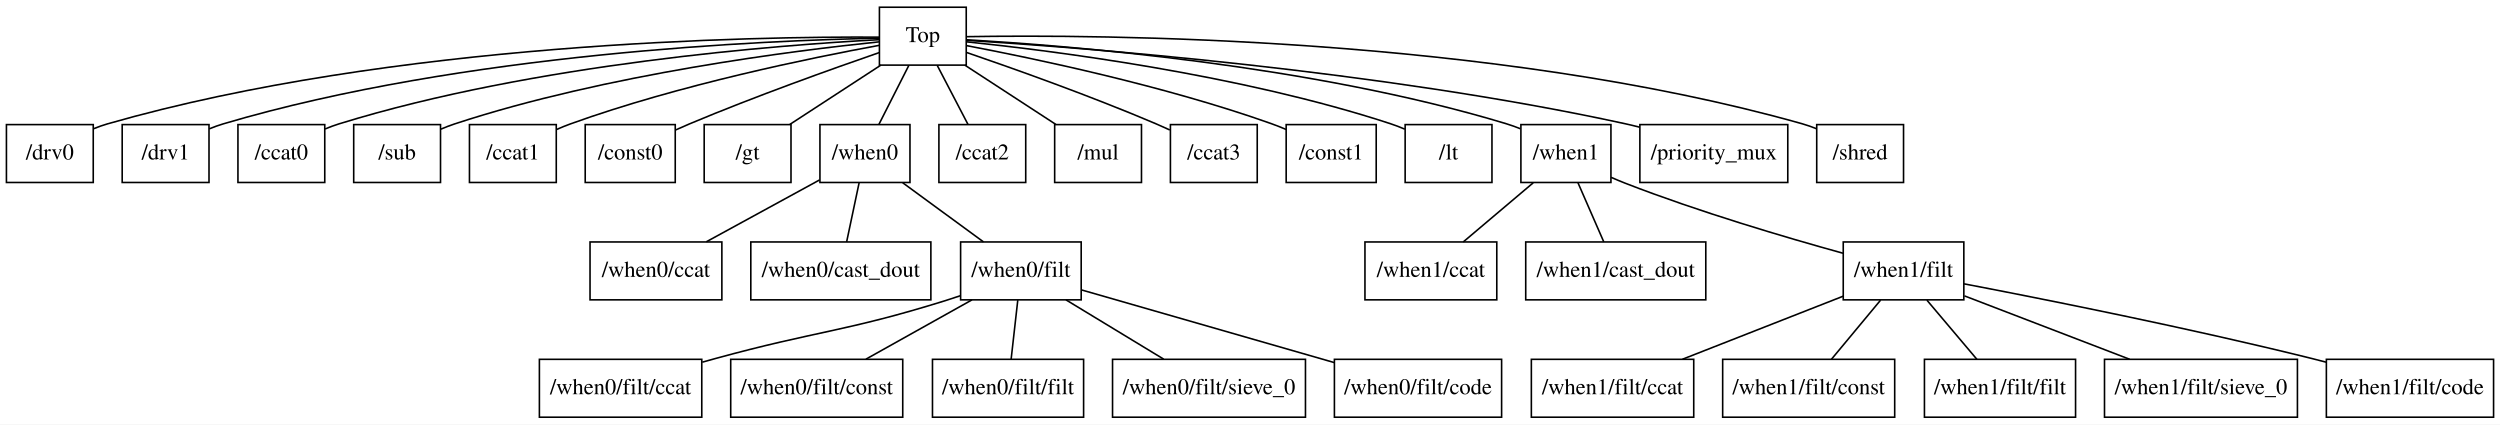
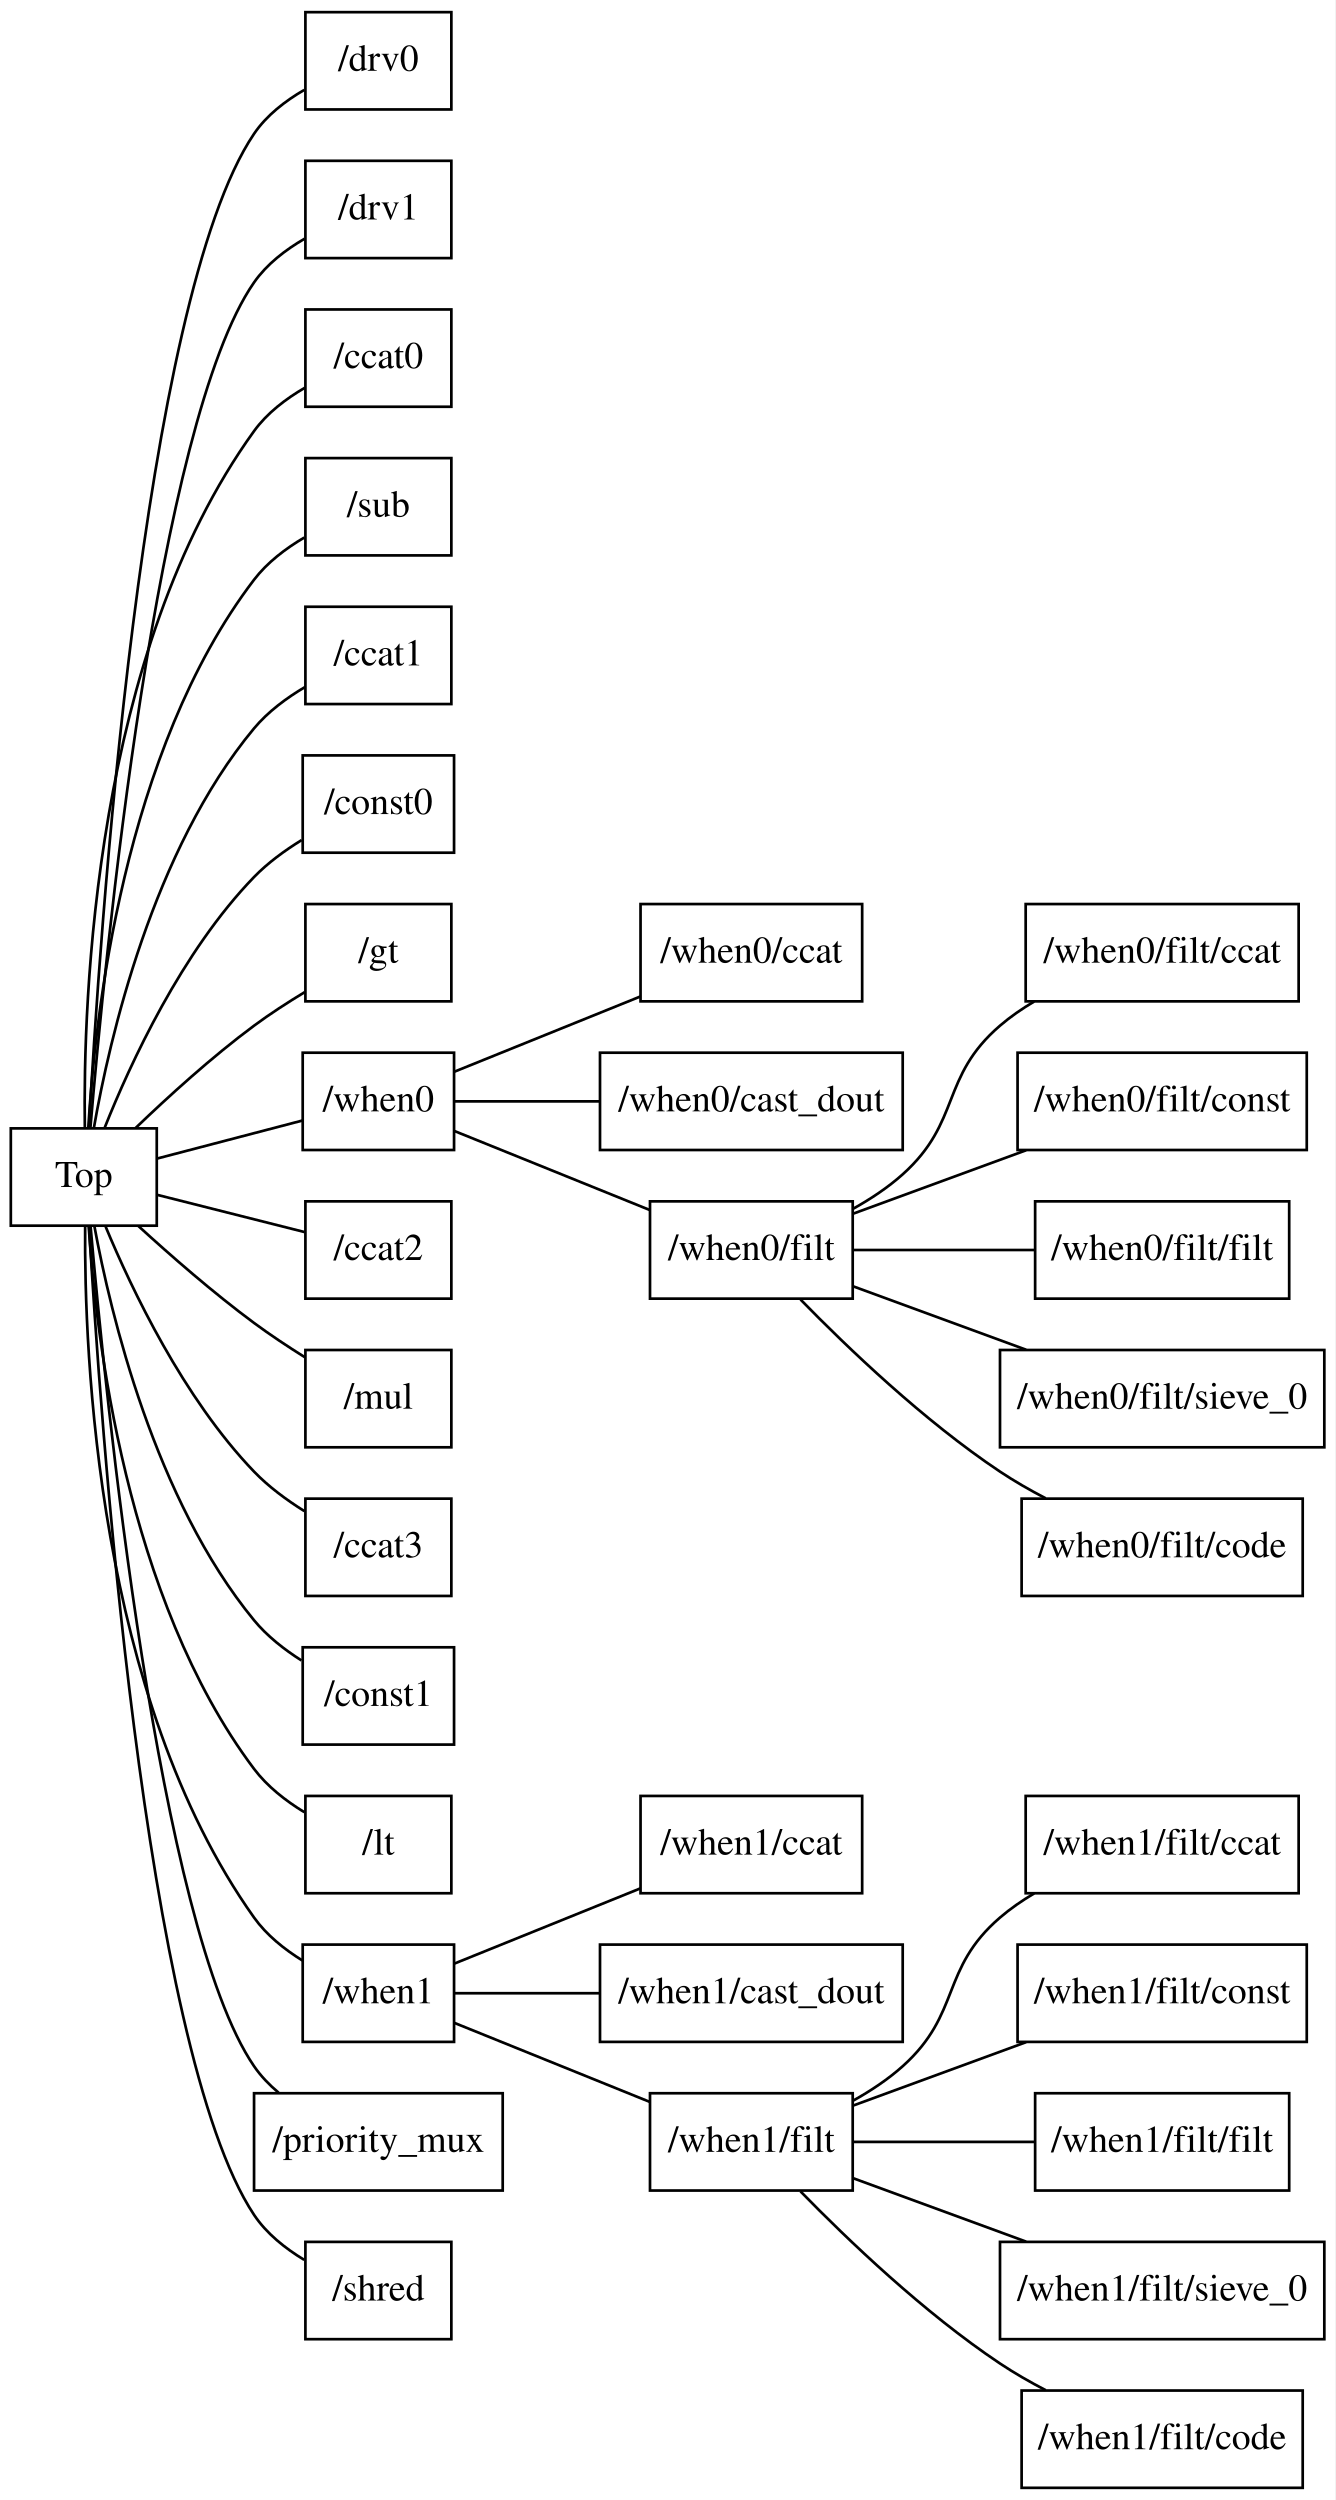
- <svg xmlns="http://www.w3.org/2000/svg" width="1555pt" height="264pt" viewBox="0.00 0.00 1555.00 264.00">
-   <g id="graph0" class="graph" transform="scale(1 1) rotate(0) translate(4 260)">
-     <polygon fill="white" stroke="transparent" points="-4,4 -4,-260 1551,-260 1551,4 -4,4" />
+ <svg xmlns="http://www.w3.org/2000/svg" width="494pt" height="925pt" viewBox="0.00 0.00 494.00 925.00">
+   <g id="graph0" class="graph" transform="scale(1 1) rotate(0) translate(4 921)">
+     <polygon fill="white" stroke="transparent" points="-4,4 -4,-921 490,-921 490,4 -4,4" />
    <g id="node1" class="node">
-       <polygon fill="none" stroke="black" points="543,-219.5 543,-255.5 597,-255.5 597,-219.5 543,-219.5" />
-       <text text-anchor="middle" x="570" y="-233.8" font-family="Times,serif" font-size="14.00">Top</text>
+       <polygon fill="none" stroke="black" points="0,-467.5 0,-503.5 54,-503.5 54,-467.5 0,-467.5" />
+       <text text-anchor="middle" x="27" y="-481.8" font-family="Times,serif" font-size="14.00">Top</text>
    </g>
    <g id="node2" class="node">
-       <polygon fill="none" stroke="black" points="0,-146.5 0,-182.5 54,-182.5 54,-146.5 0,-146.5" />
-       <text text-anchor="middle" x="27" y="-160.8" font-family="Times,serif" font-size="14.00">/drv0</text>
+       <polygon fill="none" stroke="black" points="109,-880.5 109,-916.5 163,-916.5 163,-880.5 109,-880.5" />
+       <text text-anchor="middle" x="136" y="-894.8" font-family="Times,serif" font-size="14.00">/drv0</text>
    </g>
    <g id="edge1" class="edge">
-       <path fill="none" stroke="black" d="M542.99,-236.9C466.23,-237.35 240.84,-233.91 63,-183 60.06,-182.16 57.07,-181.09 54.13,-179.9" />
+       <path fill="none" stroke="black" d="M28.9,-503.5C32.59,-571.22 48.35,-809.94 90,-871.5 94.59,-878.29 101.52,-883.64 108.57,-887.73" />
    </g>
    <g id="node3" class="node">
-       <polygon fill="none" stroke="black" points="72,-146.5 72,-182.5 126,-182.5 126,-146.5 72,-146.5" />
-       <text text-anchor="middle" x="99" y="-160.8" font-family="Times,serif" font-size="14.00">/drv1</text>
+       <polygon fill="none" stroke="black" points="109,-825.5 109,-861.5 163,-861.5 163,-825.5 109,-825.5" />
+       <text text-anchor="middle" x="136" y="-839.8" font-family="Times,serif" font-size="14.00">/drv1</text>
    </g>
    <g id="edge2" class="edge">
-       <path fill="none" stroke="black" d="M542.9,-236.24C473.54,-234.93 284.59,-227.22 135,-183 132.07,-182.13 129.08,-181.05 126.14,-179.84" />
+       <path fill="none" stroke="black" d="M29.46,-503.85C34.68,-565.58 54.03,-764.79 90,-816.5 94.68,-823.23 101.63,-828.57 108.68,-832.66" />
    </g>
    <g id="node4" class="node">
-       <polygon fill="none" stroke="black" points="144,-146.5 144,-182.5 198,-182.5 198,-146.5 144,-146.5" />
-       <text text-anchor="middle" x="171" y="-160.8" font-family="Times,serif" font-size="14.00">/ccat0</text>
+       <polygon fill="none" stroke="black" points="109,-770.5 109,-806.5 163,-806.5 163,-770.5 109,-770.5" />
+       <text text-anchor="middle" x="136" y="-784.8" font-family="Times,serif" font-size="14.00">/ccat0</text>
    </g>
    <g id="edge3" class="edge">
-       <path fill="none" stroke="black" d="M542.96,-235.33C481.82,-232.09 328.74,-220.58 207,-183 204.08,-182.1 201.1,-180.99 198.16,-179.77" />
+       <path fill="none" stroke="black" d="M27.39,-503.59C26.71,-550.75 30.75,-679.5 90,-761.5 94.8,-768.15 101.79,-773.46 108.83,-777.55" />
    </g>
    <g id="node5" class="node">
-       <polygon fill="none" stroke="black" points="216,-146.5 216,-182.5 270,-182.5 270,-146.5 216,-146.5" />
-       <text text-anchor="middle" x="243" y="-160.8" font-family="Times,serif" font-size="14.00">/sub</text>
+       <polygon fill="none" stroke="black" points="109,-715.5 109,-751.5 163,-751.5 163,-715.5 109,-715.5" />
+       <text text-anchor="middle" x="136" y="-729.8" font-family="Times,serif" font-size="14.00">/sub</text>
    </g>
    <g id="edge4" class="edge">
-       <path fill="none" stroke="black" d="M542.92,-233.99C490.76,-228.63 373.2,-213.92 279,-183 276.09,-182.05 273.12,-180.9 270.2,-179.66" />
+       <path fill="none" stroke="black" d="M28.66,-503.5C31,-543.9 41.64,-643.15 90,-706.5 94.86,-712.87 101.7,-718.06 108.58,-722.11" />
    </g>
    <g id="node6" class="node">
-       <polygon fill="none" stroke="black" points="288,-146.5 288,-182.5 342,-182.5 342,-146.5 288,-146.5" />
-       <text text-anchor="middle" x="315" y="-160.8" font-family="Times,serif" font-size="14.00">/ccat1</text>
+       <polygon fill="none" stroke="black" points="109,-660.5 109,-696.5 163,-696.5 163,-660.5 109,-660.5" />
+       <text text-anchor="middle" x="136" y="-674.8" font-family="Times,serif" font-size="14.00">/ccat1</text>
    </g>
    <g id="edge5" class="edge">
-       <path fill="none" stroke="black" d="M542.83,-231.79C500.88,-224.1 418.19,-207.23 351,-183 348.12,-181.96 345.17,-180.77 342.26,-179.49" />
+       <path fill="none" stroke="black" d="M30.74,-503.69C36.49,-536.52 52.52,-606.45 90,-651.5 95.13,-657.66 102.05,-662.78 108.92,-666.84" />
    </g>
    <g id="node7" class="node">
-       <polygon fill="none" stroke="black" points="360,-146.5 360,-182.5 416,-182.5 416,-146.5 360,-146.5" />
-       <text text-anchor="middle" x="388" y="-160.8" font-family="Times,serif" font-size="14.00">/const0</text>
+       <polygon fill="none" stroke="black" points="108,-605.5 108,-641.5 164,-641.5 164,-605.5 108,-605.5" />
+       <text text-anchor="middle" x="136" y="-619.8" font-family="Times,serif" font-size="14.00">/const0</text>
    </g>
    <g id="edge6" class="edge">
-       <path fill="none" stroke="black" d="M543,-227.34C513.67,-217.2 465.57,-200.04 425,-183 422.12,-181.79 419.13,-180.48 416.17,-179.14" />
+       <path fill="none" stroke="black" d="M34.78,-503.88C44.23,-527.55 63.27,-568.92 90,-596.5 95.07,-601.73 101.37,-606.33 107.63,-610.18" />
    </g>
    <g id="node8" class="node">
-       <polygon fill="none" stroke="black" points="434,-146.5 434,-182.5 488,-182.5 488,-146.5 434,-146.5" />
-       <text text-anchor="middle" x="461" y="-160.8" font-family="Times,serif" font-size="14.00">/gt</text>
+       <polygon fill="none" stroke="black" points="109,-550.5 109,-586.5 163,-586.5 163,-550.5 109,-550.5" />
+       <text text-anchor="middle" x="136" y="-564.8" font-family="Times,serif" font-size="14.00">/gt</text>
    </g>
    <g id="edge7" class="edge">
-       <path fill="none" stroke="black" d="M543.89,-219.49C526.76,-208.33 504.44,-193.79 487.27,-182.61" />
+       <path fill="none" stroke="black" d="M46.18,-503.65C58.13,-515.13 74.38,-529.93 90,-541.5 95.86,-545.84 102.45,-550.1 108.74,-553.91" />
    </g>
    <g id="node9" class="node">
-       <polygon fill="none" stroke="black" points="506,-146.5 506,-182.5 562,-182.5 562,-146.5 506,-146.5" />
-       <text text-anchor="middle" x="534" y="-160.8" font-family="Times,serif" font-size="14.00">/when0</text>
+       <polygon fill="none" stroke="black" points="108,-495.5 108,-531.5 164,-531.5 164,-495.5 108,-495.5" />
+       <text text-anchor="middle" x="136" y="-509.8" font-family="Times,serif" font-size="14.00">/when0</text>
    </g>
    <g id="edge8" class="edge">
-       <path fill="none" stroke="black" d="M561.29,-219.31C555.63,-208.15 548.28,-193.66 542.63,-182.53" />
+       <path fill="none" stroke="black" d="M54.18,-492.35C70.51,-496.62 91.49,-502.11 107.98,-506.43" />
    </g>
    <g id="node18" class="node">
-       <polygon fill="none" stroke="black" points="580,-146.5 580,-182.5 634,-182.5 634,-146.5 580,-146.5" />
-       <text text-anchor="middle" x="607" y="-160.8" font-family="Times,serif" font-size="14.00">/ccat2</text>
+       <polygon fill="none" stroke="black" points="109,-440.5 109,-476.5 163,-476.5 163,-440.5 109,-440.5" />
+       <text text-anchor="middle" x="136" y="-454.8" font-family="Times,serif" font-size="14.00">/ccat2</text>
    </g>
    <g id="edge17" class="edge">
-       <path fill="none" stroke="black" d="M578.96,-219.31C584.77,-208.15 592.32,-193.66 598.13,-182.53" />
+       <path fill="none" stroke="black" d="M54.18,-478.9C70.76,-474.71 92.12,-469.32 108.72,-465.13" />
    </g>
    <g id="node19" class="node">
-       <polygon fill="none" stroke="black" points="652,-146.5 652,-182.5 706,-182.5 706,-146.5 652,-146.5" />
-       <text text-anchor="middle" x="679" y="-160.8" font-family="Times,serif" font-size="14.00">/mul</text>
+       <polygon fill="none" stroke="black" points="109,-385.5 109,-421.5 163,-421.5 163,-385.5 109,-385.5" />
+       <text text-anchor="middle" x="136" y="-399.8" font-family="Times,serif" font-size="14.00">/mul</text>
    </g>
    <g id="edge18" class="edge">
-       <path fill="none" stroke="black" d="M596.11,-219.49C613.24,-208.33 635.56,-193.79 652.73,-182.61" />
+       <path fill="none" stroke="black" d="M47.16,-467.4C59.08,-456.5 74.96,-442.62 90,-431.5 95.92,-427.12 102.53,-422.75 108.83,-418.8" />
    </g>
    <g id="node20" class="node">
-       <polygon fill="none" stroke="black" points="724,-146.5 724,-182.5 778,-182.5 778,-146.5 724,-146.5" />
-       <text text-anchor="middle" x="751" y="-160.8" font-family="Times,serif" font-size="14.00">/ccat3</text>
+       <polygon fill="none" stroke="black" points="109,-330.5 109,-366.5 163,-366.5 163,-330.5 109,-330.5" />
+       <text text-anchor="middle" x="136" y="-344.8" font-family="Times,serif" font-size="14.00">/ccat3</text>
    </g>
    <g id="edge19" class="edge">
-       <path fill="none" stroke="black" d="M597.04,-227.42C626.4,-217.36 674.52,-200.26 715,-183 717.81,-181.8 720.72,-180.5 723.61,-179.16" />
+       <path fill="none" stroke="black" d="M35.09,-467.12C44.76,-443.88 63.9,-403.65 90,-376.5 95.36,-370.93 102.04,-366 108.61,-361.89" />
    </g>
    <g id="node21" class="node">
-       <polygon fill="none" stroke="black" points="796,-146.5 796,-182.5 852,-182.5 852,-146.5 796,-146.5" />
-       <text text-anchor="middle" x="824" y="-160.8" font-family="Times,serif" font-size="14.00">/const1</text>
+       <polygon fill="none" stroke="black" points="108,-275.5 108,-311.5 164,-311.5 164,-275.5 108,-275.5" />
+       <text text-anchor="middle" x="136" y="-289.8" font-family="Times,serif" font-size="14.00">/const1</text>
    </g>
    <g id="edge20" class="edge">
-       <path fill="none" stroke="black" d="M597.23,-231.61C638.86,-223.72 720.47,-206.67 787,-183 789.95,-181.95 792.97,-180.75 795.96,-179.47" />
+       <path fill="none" stroke="black" d="M30.92,-467.33C36.92,-434.88 53.28,-366.18 90,-321.5 94.79,-315.67 101.13,-310.7 107.53,-306.64" />
    </g>
    <g id="node22" class="node">
-       <polygon fill="none" stroke="black" points="870,-146.5 870,-182.5 924,-182.5 924,-146.5 870,-146.5" />
-       <text text-anchor="middle" x="897" y="-160.8" font-family="Times,serif" font-size="14.00">/lt</text>
+       <polygon fill="none" stroke="black" points="109,-220.5 109,-256.5 163,-256.5 163,-220.5 109,-220.5" />
+       <text text-anchor="middle" x="136" y="-234.8" font-family="Times,serif" font-size="14.00">/lt</text>
    </g>
    <g id="edge21" class="edge">
-       <path fill="none" stroke="black" d="M597.08,-233.99C649.24,-228.63 766.8,-213.92 861,-183 863.91,-182.05 866.88,-180.9 869.8,-179.66" />
+       <path fill="none" stroke="black" d="M28.8,-467.41C31.43,-427.31 42.6,-329.49 90,-266.5 94.87,-260.03 101.71,-254.7 108.59,-250.49" />
    </g>
    <g id="node23" class="node">
-       <polygon fill="none" stroke="black" points="942,-146.5 942,-182.5 998,-182.5 998,-146.5 942,-146.5" />
-       <text text-anchor="middle" x="970" y="-160.8" font-family="Times,serif" font-size="14.00">/when1</text>
+       <polygon fill="none" stroke="black" points="108,-165.5 108,-201.5 164,-201.5 164,-165.5 108,-165.5" />
+       <text text-anchor="middle" x="136" y="-179.8" font-family="Times,serif" font-size="14.00">/when1</text>
    </g>
    <g id="edge22" class="edge">
-       <path fill="none" stroke="black" d="M597.01,-235.24C658.1,-231.81 811.07,-219.93 933,-183 935.86,-182.13 938.77,-181.08 941.65,-179.93" />
+       <path fill="none" stroke="black" d="M27.5,-467.25C27.13,-420.28 31.9,-293.17 90,-211.5 94.59,-205.05 101.17,-199.78 107.89,-195.61" />
    </g>
    <g id="node32" class="node">
-       <polygon fill="none" stroke="black" points="1016,-146.5 1016,-182.5 1108,-182.5 1108,-146.5 1016,-146.5" />
-       <text text-anchor="middle" x="1062" y="-160.8" font-family="Times,serif" font-size="14.00">/priority_mux</text>
+       <polygon fill="none" stroke="black" points="90,-110.5 90,-146.5 182,-146.5 182,-110.5 90,-110.5" />
+       <text text-anchor="middle" x="136" y="-124.8" font-family="Times,serif" font-size="14.00">/priority_mux</text>
    </g>
    <g id="edge31" class="edge">
-       <path fill="none" stroke="black" d="M597.15,-234.94C666.24,-230.59 854.1,-216.38 1007,-183 1009.94,-182.36 1012.94,-181.63 1015.96,-180.84" />
+       <path fill="none" stroke="black" d="M29.51,-467.28C34.87,-405.99 54.63,-208.18 90,-156.5 92.49,-152.86 95.64,-149.59 99.09,-146.7" />
    </g>
    <g id="node33" class="node">
-       <polygon fill="none" stroke="black" points="1126,-146.5 1126,-182.5 1180,-182.5 1180,-146.5 1126,-146.5" />
-       <text text-anchor="middle" x="1153" y="-160.8" font-family="Times,serif" font-size="14.00">/shred</text>
+       <polygon fill="none" stroke="black" points="109,-55.5 109,-91.5 163,-91.5 163,-55.5 109,-55.5" />
+       <text text-anchor="middle" x="136" y="-69.8" font-family="Times,serif" font-size="14.00">/shred</text>
    </g>
    <g id="edge32" class="edge">
-       <path fill="none" stroke="black" d="M597.09,-237.19C677.86,-238.56 923.46,-237.6 1117,-183 1119.94,-182.17 1122.94,-181.11 1125.88,-179.92" />
+       <path fill="none" stroke="black" d="M28.97,-467.15C32.86,-399.23 49.13,-162.92 90,-101.5 94.59,-94.61 101.51,-89.1 108.56,-84.85" />
    </g>
    <g id="node10" class="node">
-       <polygon fill="none" stroke="black" points="363,-73.5 363,-109.5 445,-109.5 445,-73.5 363,-73.5" />
-       <text text-anchor="middle" x="404" y="-87.8" font-family="Times,serif" font-size="14.00">/when0/ccat</text>
+       <polygon fill="none" stroke="black" points="233,-550.5 233,-586.5 315,-586.5 315,-550.5 233,-550.5" />
+       <text text-anchor="middle" x="274" y="-564.8" font-family="Times,serif" font-size="14.00">/when0/ccat</text>
    </g>
    <g id="edge9" class="edge">
-       <path fill="none" stroke="black" d="M505.79,-148.09C485.03,-136.76 456.81,-121.34 435.34,-109.62" />
+       <path fill="none" stroke="black" d="M164.19,-524.5C183.88,-532.46 210.82,-543.35 232.96,-552.31" />
    </g>
    <g id="node11" class="node">
-       <polygon fill="none" stroke="black" points="463,-73.5 463,-109.5 575,-109.5 575,-73.5 463,-73.5" />
-       <text text-anchor="middle" x="519" y="-87.8" font-family="Times,serif" font-size="14.00">/when0/cast_dout</text>
+       <polygon fill="none" stroke="black" points="218,-495.5 218,-531.5 330,-531.5 330,-495.5 218,-495.5" />
+       <text text-anchor="middle" x="274" y="-509.8" font-family="Times,serif" font-size="14.00">/when0/cast_dout</text>
    </g>
    <g id="edge10" class="edge">
-       <path fill="none" stroke="black" d="M530.37,-146.31C528.01,-135.15 524.95,-120.66 522.6,-109.53" />
+       <path fill="none" stroke="black" d="M164.19,-513.5C179.54,-513.5 199.29,-513.5 217.74,-513.5" />
    </g>
    <g id="node12" class="node">
-       <polygon fill="none" stroke="black" points="593.5,-73.5 593.5,-109.5 668.5,-109.5 668.5,-73.5 593.5,-73.5" />
-       <text text-anchor="middle" x="631" y="-87.8" font-family="Times,serif" font-size="14.00">/when0/filt</text>
+       <polygon fill="none" stroke="black" points="236.5,-440.5 236.5,-476.5 311.5,-476.5 311.5,-440.5 236.5,-440.5" />
+       <text text-anchor="middle" x="274" y="-454.8" font-family="Times,serif" font-size="14.00">/when0/filt</text>
    </g>
    <g id="edge11" class="edge">
-       <path fill="none" stroke="black" d="M557.48,-146.31C572.73,-135.15 592.53,-120.66 607.74,-109.53" />
+       <path fill="none" stroke="black" d="M164.19,-502.5C184.89,-494.13 213.59,-482.53 236.32,-473.33" />
    </g>
    <g id="node13" class="node">
-       <polygon fill="none" stroke="black" points="331.5,-0.5 331.5,-36.5 432.5,-36.5 432.5,-0.5 331.5,-0.5" />
-       <text text-anchor="middle" x="382" y="-14.8" font-family="Times,serif" font-size="14.00">/when0/filt/ccat</text>
+       <polygon fill="none" stroke="black" points="375.5,-550.5 375.5,-586.5 476.5,-586.5 476.5,-550.5 375.5,-550.5" />
+       <text text-anchor="middle" x="426" y="-564.8" font-family="Times,serif" font-size="14.00">/when0/filt/ccat</text>
    </g>
    <g id="edge12" class="edge">
-       <path fill="none" stroke="black" d="M593.42,-76.09C590.25,-75 587.08,-73.96 584,-73 521.42,-53.54 504.21,-54.32 441,-37 438.32,-36.27 435.58,-35.5 432.81,-34.72" />
+       <path fill="none" stroke="black" d="M311.64,-473.75C318.15,-477.38 324.58,-481.64 330,-486.5 351.75,-506.01 343.85,-522.45 366,-541.5 369.84,-544.81 374.16,-547.78 378.66,-550.45" />
    </g>
    <g id="node14" class="node">
-       <polygon fill="none" stroke="black" points="450.5,-0.5 450.5,-36.5 557.5,-36.5 557.5,-0.5 450.5,-0.5" />
-       <text text-anchor="middle" x="504" y="-14.8" font-family="Times,serif" font-size="14.00">/when0/filt/const</text>
+       <polygon fill="none" stroke="black" points="372.5,-495.5 372.5,-531.5 479.5,-531.5 479.5,-495.5 372.5,-495.5" />
+       <text text-anchor="middle" x="426" y="-509.8" font-family="Times,serif" font-size="14.00">/when0/filt/const</text>
    </g>
    <g id="edge13" class="edge">
-       <path fill="none" stroke="black" d="M600.58,-73.49C580.62,-62.33 554.61,-47.79 534.61,-36.61" />
+       <path fill="none" stroke="black" d="M311.69,-471.95C330.95,-479.01 354.81,-487.76 375.66,-495.41" />
    </g>
    <g id="node15" class="node">
-       <polygon fill="none" stroke="black" points="576,-0.5 576,-36.5 670,-36.5 670,-0.5 576,-0.5" />
-       <text text-anchor="middle" x="623" y="-14.8" font-family="Times,serif" font-size="14.00">/when0/filt/filt</text>
+       <polygon fill="none" stroke="black" points="379,-440.5 379,-476.5 473,-476.5 473,-440.5 379,-440.5" />
+       <text text-anchor="middle" x="426" y="-454.8" font-family="Times,serif" font-size="14.00">/when0/filt/filt</text>
    </g>
    <g id="edge14" class="edge">
-       <path fill="none" stroke="black" d="M629.06,-73.31C627.81,-62.15 626.17,-47.66 624.92,-36.53" />
+       <path fill="none" stroke="black" d="M311.69,-458.5C331.9,-458.5 357.18,-458.5 378.74,-458.5" />
    </g>
    <g id="node16" class="node">
-       <polygon fill="none" stroke="black" points="688,-0.5 688,-36.5 808,-36.5 808,-0.5 688,-0.5" />
-       <text text-anchor="middle" x="748" y="-14.8" font-family="Times,serif" font-size="14.00">/when0/filt/sieve_0</text>
+       <polygon fill="none" stroke="black" points="366,-385.5 366,-421.5 486,-421.5 486,-385.5 366,-385.5" />
+       <text text-anchor="middle" x="426" y="-399.8" font-family="Times,serif" font-size="14.00">/when0/filt/sieve_0</text>
    </g>
    <g id="edge15" class="edge">
-       <path fill="none" stroke="black" d="M659.02,-73.49C677.41,-62.33 701.37,-47.79 719.8,-36.61" />
+       <path fill="none" stroke="black" d="M311.69,-445.05C330.95,-437.99 354.81,-429.24 375.66,-421.59" />
    </g>
    <g id="node17" class="node">
-       <polygon fill="none" stroke="black" points="826,-0.5 826,-36.5 930,-36.5 930,-0.5 826,-0.5" />
-       <text text-anchor="middle" x="878" y="-14.8" font-family="Times,serif" font-size="14.00">/when0/filt/code</text>
+       <polygon fill="none" stroke="black" points="374,-330.5 374,-366.5 478,-366.5 478,-330.5 374,-330.5" />
+       <text text-anchor="middle" x="426" y="-344.8" font-family="Times,serif" font-size="14.00">/when0/filt/code</text>
    </g>
    <g id="edge16" class="edge">
-       <path fill="none" stroke="black" d="M668.51,-79.72C710.49,-67.65 778.76,-48.03 825.9,-34.48" />
+       <path fill="none" stroke="black" d="M292.18,-440.19C309.58,-422.35 337.87,-395.26 366,-376.5 371.28,-372.98 377.08,-369.65 382.91,-366.62" />
    </g>
    <g id="node24" class="node">
-       <polygon fill="none" stroke="black" points="845,-73.5 845,-109.5 927,-109.5 927,-73.5 845,-73.5" />
-       <text text-anchor="middle" x="886" y="-87.8" font-family="Times,serif" font-size="14.00">/when1/ccat</text>
+       <polygon fill="none" stroke="black" points="233,-220.5 233,-256.5 315,-256.5 315,-220.5 233,-220.5" />
+       <text text-anchor="middle" x="274" y="-234.8" font-family="Times,serif" font-size="14.00">/when1/ccat</text>
    </g>
    <g id="edge23" class="edge">
-       <path fill="none" stroke="black" d="M949.67,-146.31C936.46,-135.15 919.32,-120.66 906.15,-109.53" />
+       <path fill="none" stroke="black" d="M164.19,-194.5C183.88,-202.46 210.82,-213.35 232.96,-222.31" />
    </g>
    <g id="node25" class="node">
-       <polygon fill="none" stroke="black" points="945,-73.5 945,-109.5 1057,-109.5 1057,-73.5 945,-73.5" />
-       <text text-anchor="middle" x="1001" y="-87.8" font-family="Times,serif" font-size="14.00">/when1/cast_dout</text>
+       <polygon fill="none" stroke="black" points="218,-165.5 218,-201.5 330,-201.5 330,-165.5 218,-165.5" />
+       <text text-anchor="middle" x="274" y="-179.8" font-family="Times,serif" font-size="14.00">/when1/cast_dout</text>
    </g>
    <g id="edge24" class="edge">
-       <path fill="none" stroke="black" d="M977.5,-146.31C982.38,-135.15 988.7,-120.66 993.56,-109.53" />
+       <path fill="none" stroke="black" d="M164.19,-183.5C179.54,-183.5 199.29,-183.5 217.74,-183.5" />
    </g>
    <g id="node26" class="node">
-       <polygon fill="none" stroke="black" points="1142.5,-73.5 1142.5,-109.5 1217.5,-109.5 1217.5,-73.5 1142.5,-73.5" />
-       <text text-anchor="middle" x="1180" y="-87.8" font-family="Times,serif" font-size="14.00">/when1/filt</text>
+       <polygon fill="none" stroke="black" points="236.5,-110.5 236.5,-146.5 311.5,-146.5 311.5,-110.5 236.5,-110.5" />
+       <text text-anchor="middle" x="274" y="-124.8" font-family="Times,serif" font-size="14.00">/when1/filt</text>
    </g>
    <g id="edge25" class="edge">
-       <path fill="none" stroke="black" d="M998.1,-149.7C1001.08,-148.39 1004.09,-147.13 1007,-146 1052.71,-128.23 1106.95,-112.25 1142.35,-102.48" />
+       <path fill="none" stroke="black" d="M164.19,-172.5C184.89,-164.13 213.59,-152.53 236.32,-143.33" />
    </g>
    <g id="node27" class="node">
-       <polygon fill="none" stroke="black" points="948.5,-0.5 948.5,-36.5 1049.5,-36.5 1049.5,-0.5 948.5,-0.5" />
-       <text text-anchor="middle" x="999" y="-14.8" font-family="Times,serif" font-size="14.00">/when1/filt/ccat</text>
+       <polygon fill="none" stroke="black" points="375.5,-220.5 375.5,-256.5 476.5,-256.5 476.5,-220.5 375.5,-220.5" />
+       <text text-anchor="middle" x="426" y="-234.8" font-family="Times,serif" font-size="14.00">/when1/filt/ccat</text>
    </g>
    <g id="edge26" class="edge">
-       <path fill="none" stroke="black" d="M1142.5,-75.79C1113.4,-64.38 1073.02,-48.53 1042.5,-36.56" />
+       <path fill="none" stroke="black" d="M311.64,-143.75C318.15,-147.38 324.58,-151.64 330,-156.5 351.75,-176.01 343.85,-192.45 366,-211.5 369.84,-214.81 374.16,-217.78 378.66,-220.45" />
    </g>
    <g id="node28" class="node">
-       <polygon fill="none" stroke="black" points="1067.5,-0.5 1067.5,-36.5 1174.5,-36.5 1174.5,-0.5 1067.5,-0.5" />
-       <text text-anchor="middle" x="1121" y="-14.8" font-family="Times,serif" font-size="14.00">/when1/filt/const</text>
+       <polygon fill="none" stroke="black" points="372.5,-165.5 372.5,-201.5 479.5,-201.5 479.5,-165.5 372.5,-165.5" />
+       <text text-anchor="middle" x="426" y="-179.8" font-family="Times,serif" font-size="14.00">/when1/filt/const</text>
    </g>
    <g id="edge27" class="edge">
-       <path fill="none" stroke="black" d="M1165.72,-73.31C1156.44,-62.15 1144.4,-47.66 1135.15,-36.53" />
+       <path fill="none" stroke="black" d="M311.69,-141.95C330.95,-149.01 354.81,-157.76 375.66,-165.41" />
    </g>
    <g id="node29" class="node">
-       <polygon fill="none" stroke="black" points="1193,-0.5 1193,-36.5 1287,-36.5 1287,-0.5 1193,-0.5" />
-       <text text-anchor="middle" x="1240" y="-14.8" font-family="Times,serif" font-size="14.00">/when1/filt/filt</text>
+       <polygon fill="none" stroke="black" points="379,-110.5 379,-146.5 473,-146.5 473,-110.5 379,-110.5" />
+       <text text-anchor="middle" x="426" y="-124.8" font-family="Times,serif" font-size="14.00">/when1/filt/filt</text>
    </g>
    <g id="edge28" class="edge">
-       <path fill="none" stroke="black" d="M1194.52,-73.31C1203.96,-62.15 1216.2,-47.66 1225.61,-36.53" />
+       <path fill="none" stroke="black" d="M311.69,-128.5C331.9,-128.5 357.18,-128.5 378.74,-128.5" />
    </g>
    <g id="node30" class="node">
-       <polygon fill="none" stroke="black" points="1305,-0.5 1305,-36.5 1425,-36.5 1425,-0.5 1305,-0.5" />
-       <text text-anchor="middle" x="1365" y="-14.8" font-family="Times,serif" font-size="14.00">/when1/filt/sieve_0</text>
+       <polygon fill="none" stroke="black" points="366,-55.5 366,-91.5 486,-91.5 486,-55.5 366,-55.5" />
+       <text text-anchor="middle" x="426" y="-69.8" font-family="Times,serif" font-size="14.00">/when1/filt/sieve_0</text>
    </g>
    <g id="edge29" class="edge">
-       <path fill="none" stroke="black" d="M1217.88,-75.96C1247.69,-64.52 1289.3,-48.55 1320.66,-36.52" />
+       <path fill="none" stroke="black" d="M311.69,-115.05C330.95,-107.99 354.81,-99.24 375.66,-91.59" />
    </g>
    <g id="node31" class="node">
-       <polygon fill="none" stroke="black" points="1443,-0.5 1443,-36.5 1547,-36.5 1547,-0.5 1443,-0.5" />
-       <text text-anchor="middle" x="1495" y="-14.8" font-family="Times,serif" font-size="14.00">/when1/filt/code</text>
+       <polygon fill="none" stroke="black" points="374,-0.5 374,-36.5 478,-36.5 478,-0.5 374,-0.5" />
+       <text text-anchor="middle" x="426" y="-14.8" font-family="Times,serif" font-size="14.00">/when1/filt/code</text>
    </g>
    <g id="edge30" class="edge">
-       <path fill="none" stroke="black" d="M1217.63,-83.45C1267.39,-73.93 1357.68,-55.96 1434,-37 1436.89,-36.28 1439.84,-35.52 1442.82,-34.74" />
+       <path fill="none" stroke="black" d="M292.18,-110.19C309.58,-92.35 337.87,-65.26 366,-46.5 371.28,-42.98 377.08,-39.65 382.91,-36.62" />
    </g>
  </g>
</svg>
